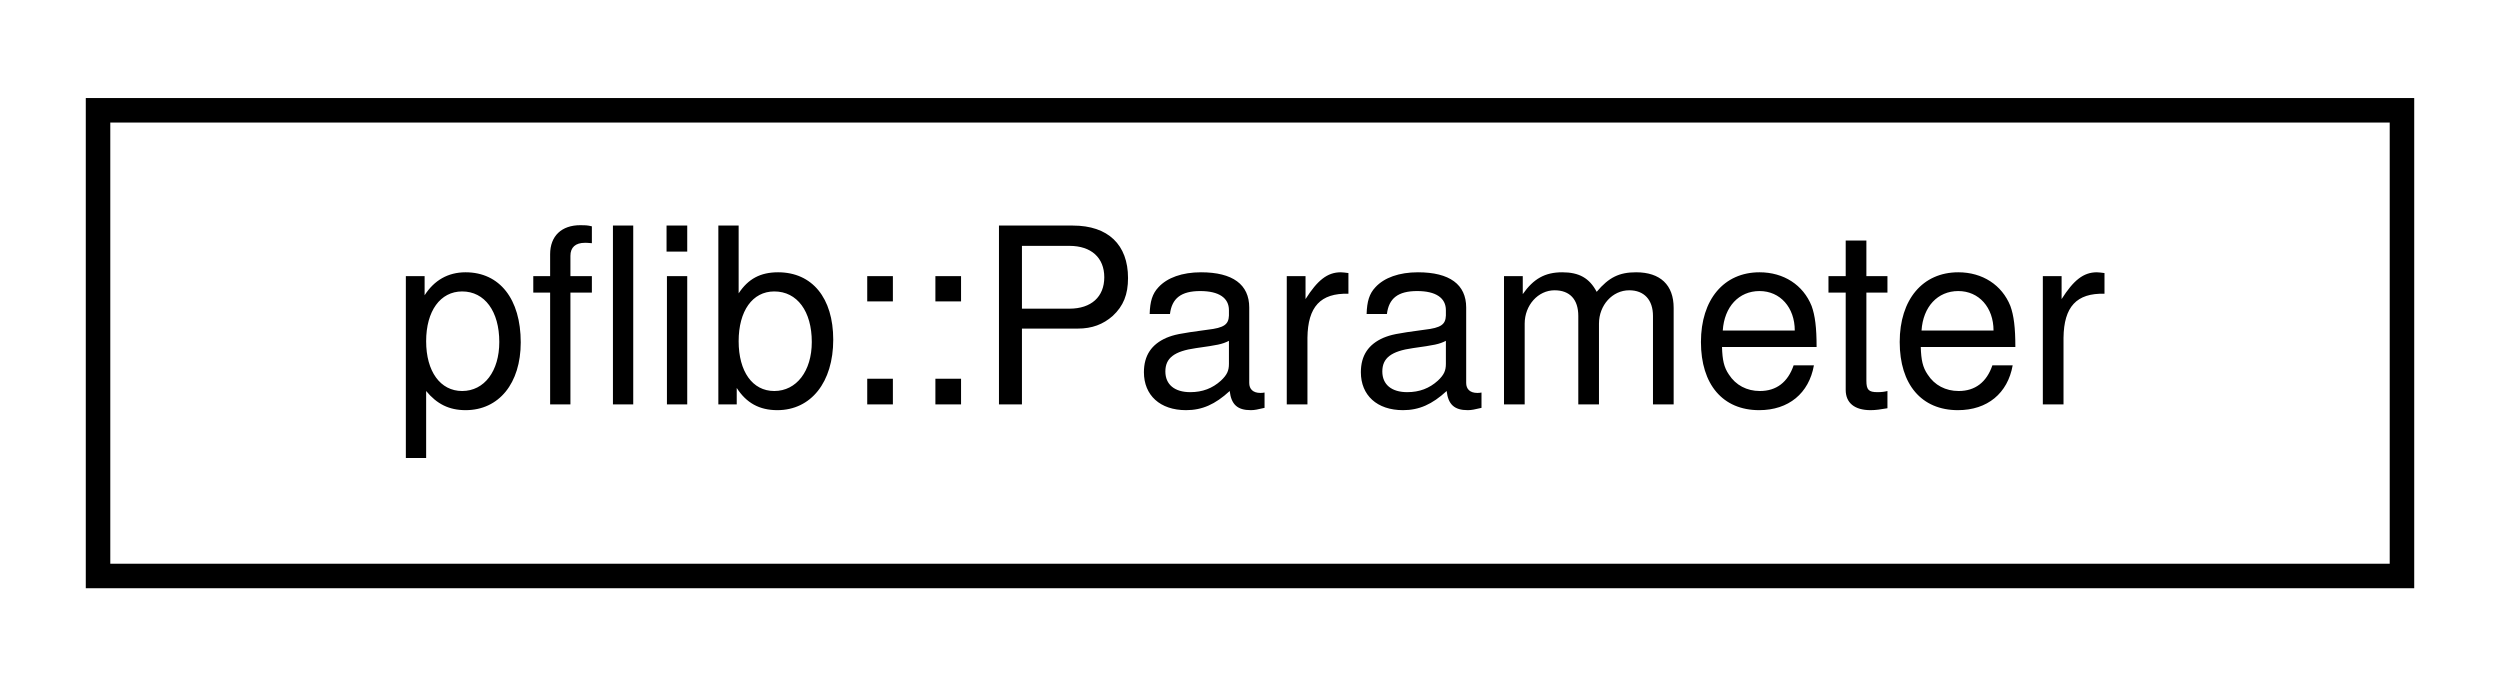
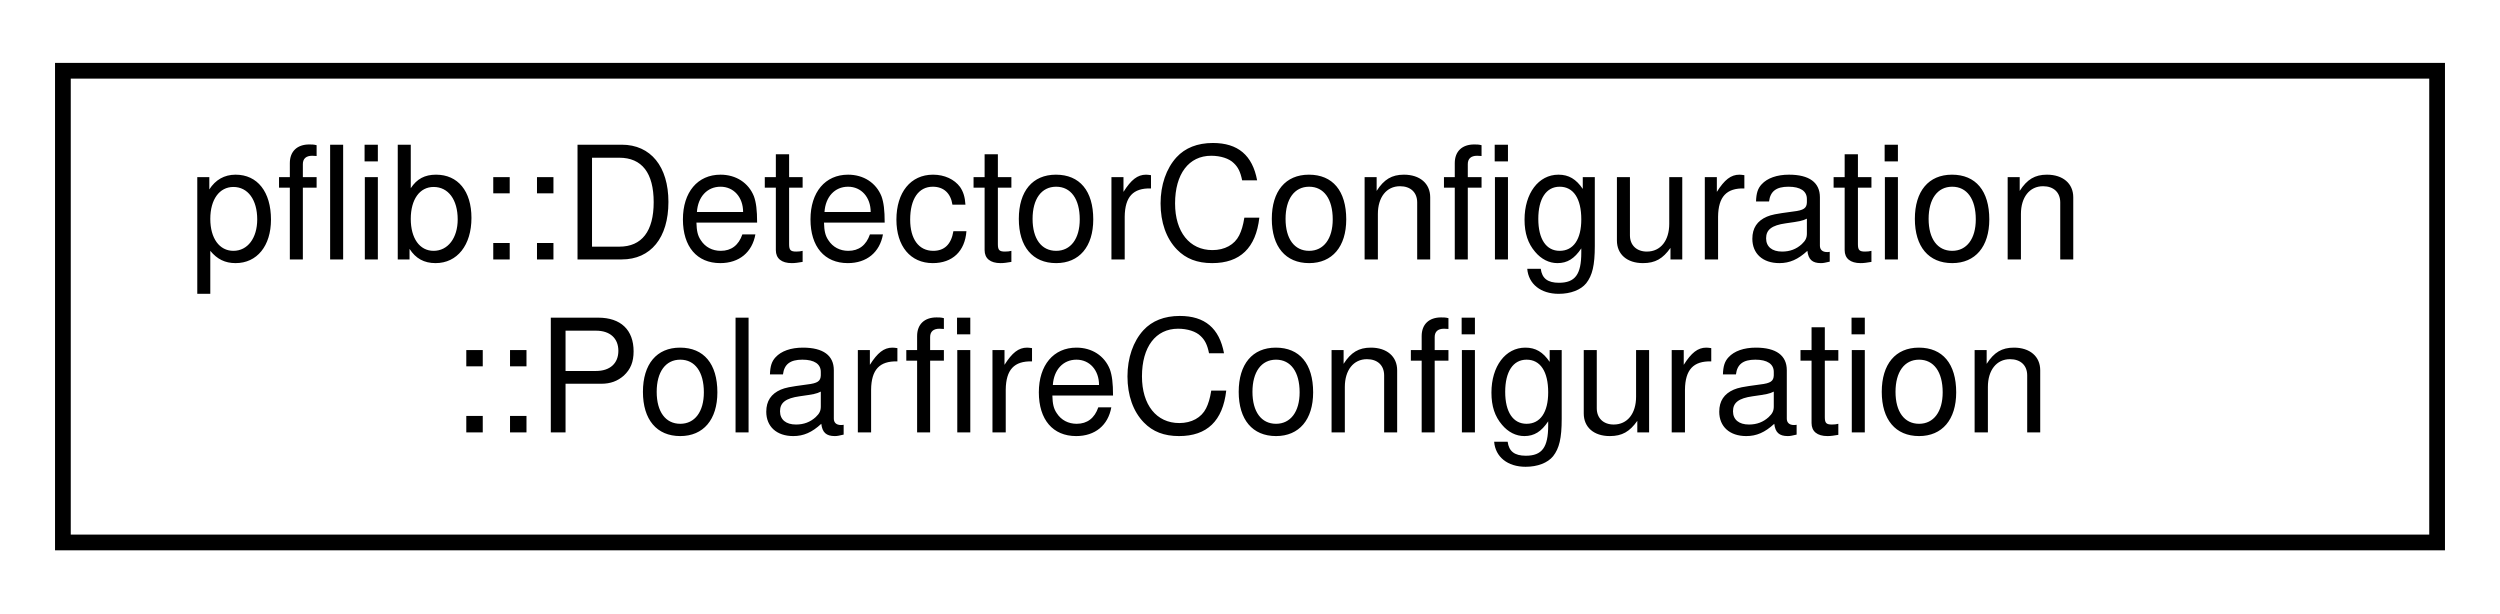
- <svg xmlns="http://www.w3.org/2000/svg" xmlns:xlink="http://www.w3.org/1999/xlink" width="102pt" height="28pt" viewBox="0.00 0.00 102.00 28.00">
-   <g id="graph0" class="graph" transform="scale(1 1) rotate(0) translate(4 24)">
+ <svg xmlns="http://www.w3.org/2000/svg" xmlns:xlink="http://www.w3.org/1999/xlink" width="159pt" height="39pt" viewBox="0.00 0.00 159.00 39.00">
+   <g id="graph0" class="graph" transform="scale(1 1) rotate(0) translate(4 35)">
    <g id="node1" class="node">
      <g id="a_node1">
-         <a xlink:href="structpflib_1_1Parameter.html" target="_top" xlink:title="A parameter for the HGC ROC includes one or more register locations and a default value defined in th...">
-           <polygon fill="none" stroke="black" points="0,-0.5 0,-19.5 94,-19.5 94,-0.5 0,-0.5" />
-           <text text-anchor="middle" x="47" y="-7.5" font-family="Helvetica,sans-Serif" font-size="10.00">pflib::Parameter</text>
+         <a xlink:href="structpflib_1_1DetectorConfiguration_1_1PolarfireConfiguration.html" target="_top" xlink:title=" ">
+           <polygon fill="none" stroke="black" points="0,-0.5 0,-30.5 151,-30.5 151,-0.5 0,-0.5" />
+           <text text-anchor="start" x="8" y="-18.5" font-family="Helvetica,sans-Serif" font-size="10.00">pflib::DetectorConfiguration</text>
+           <text text-anchor="middle" x="75.5" y="-7.5" font-family="Helvetica,sans-Serif" font-size="10.00">::PolarfireConfiguration</text>
        </a>
      </g>
    </g>
  </g>
</svg>
